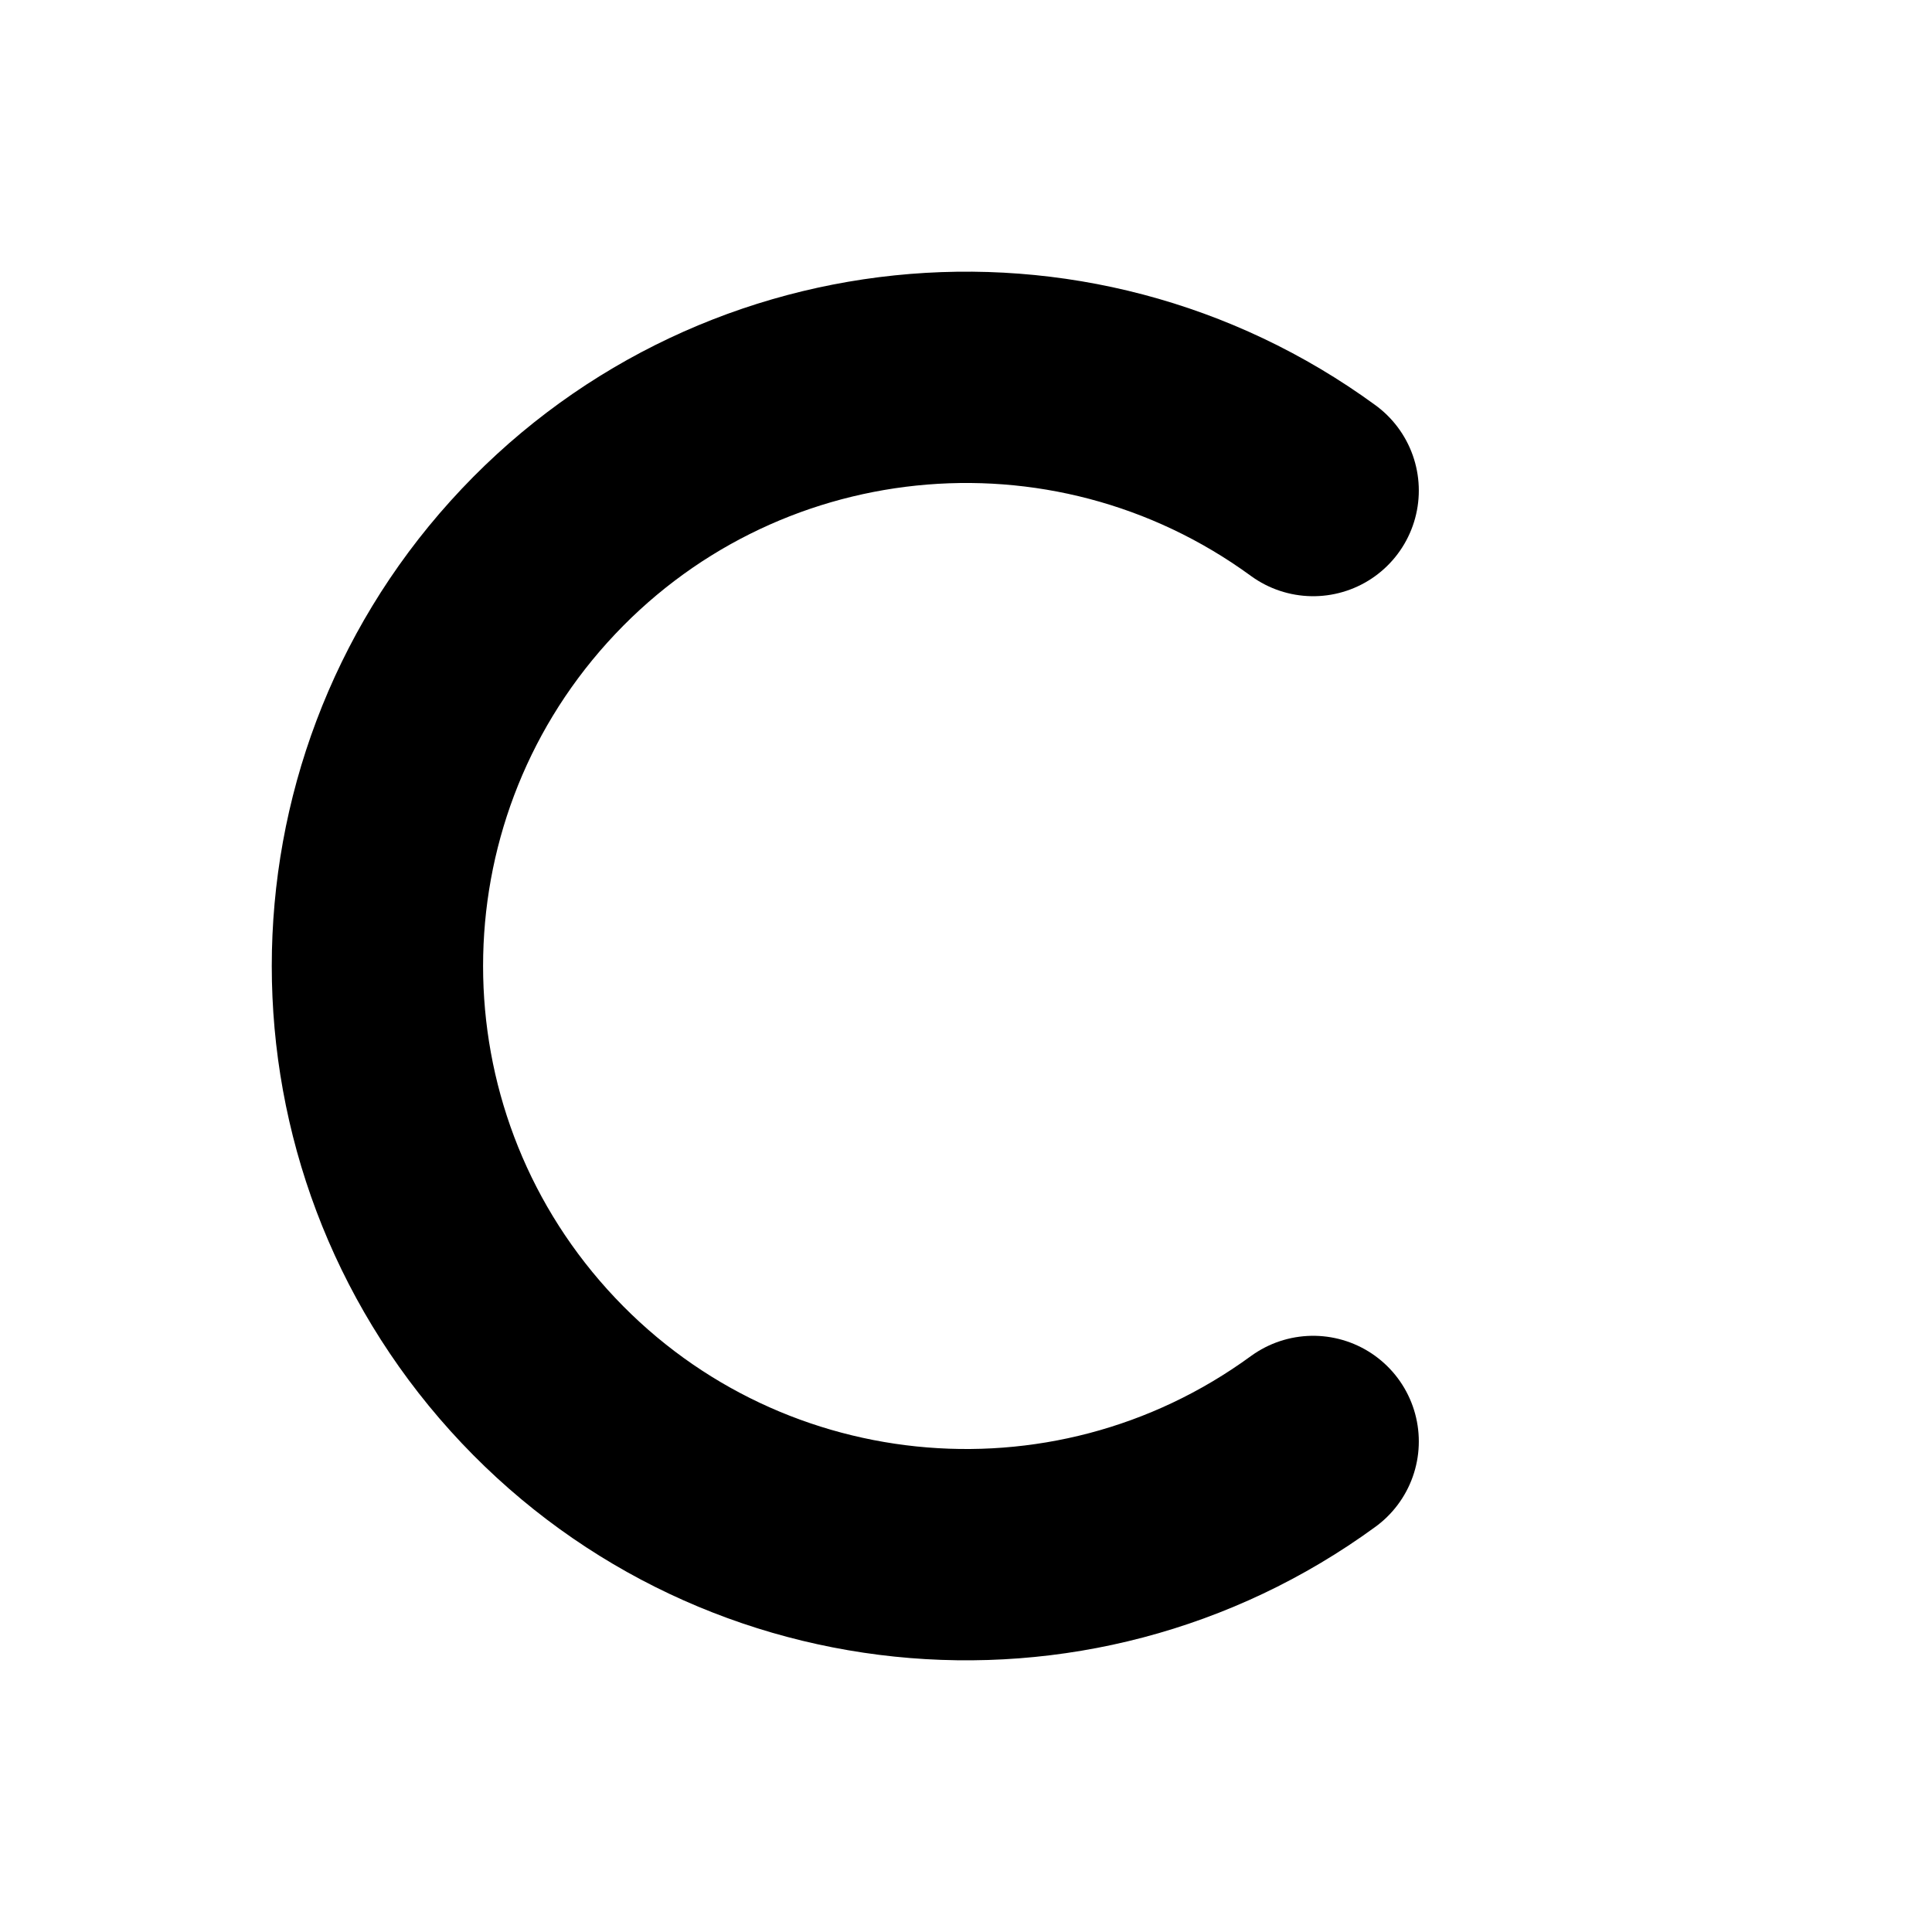
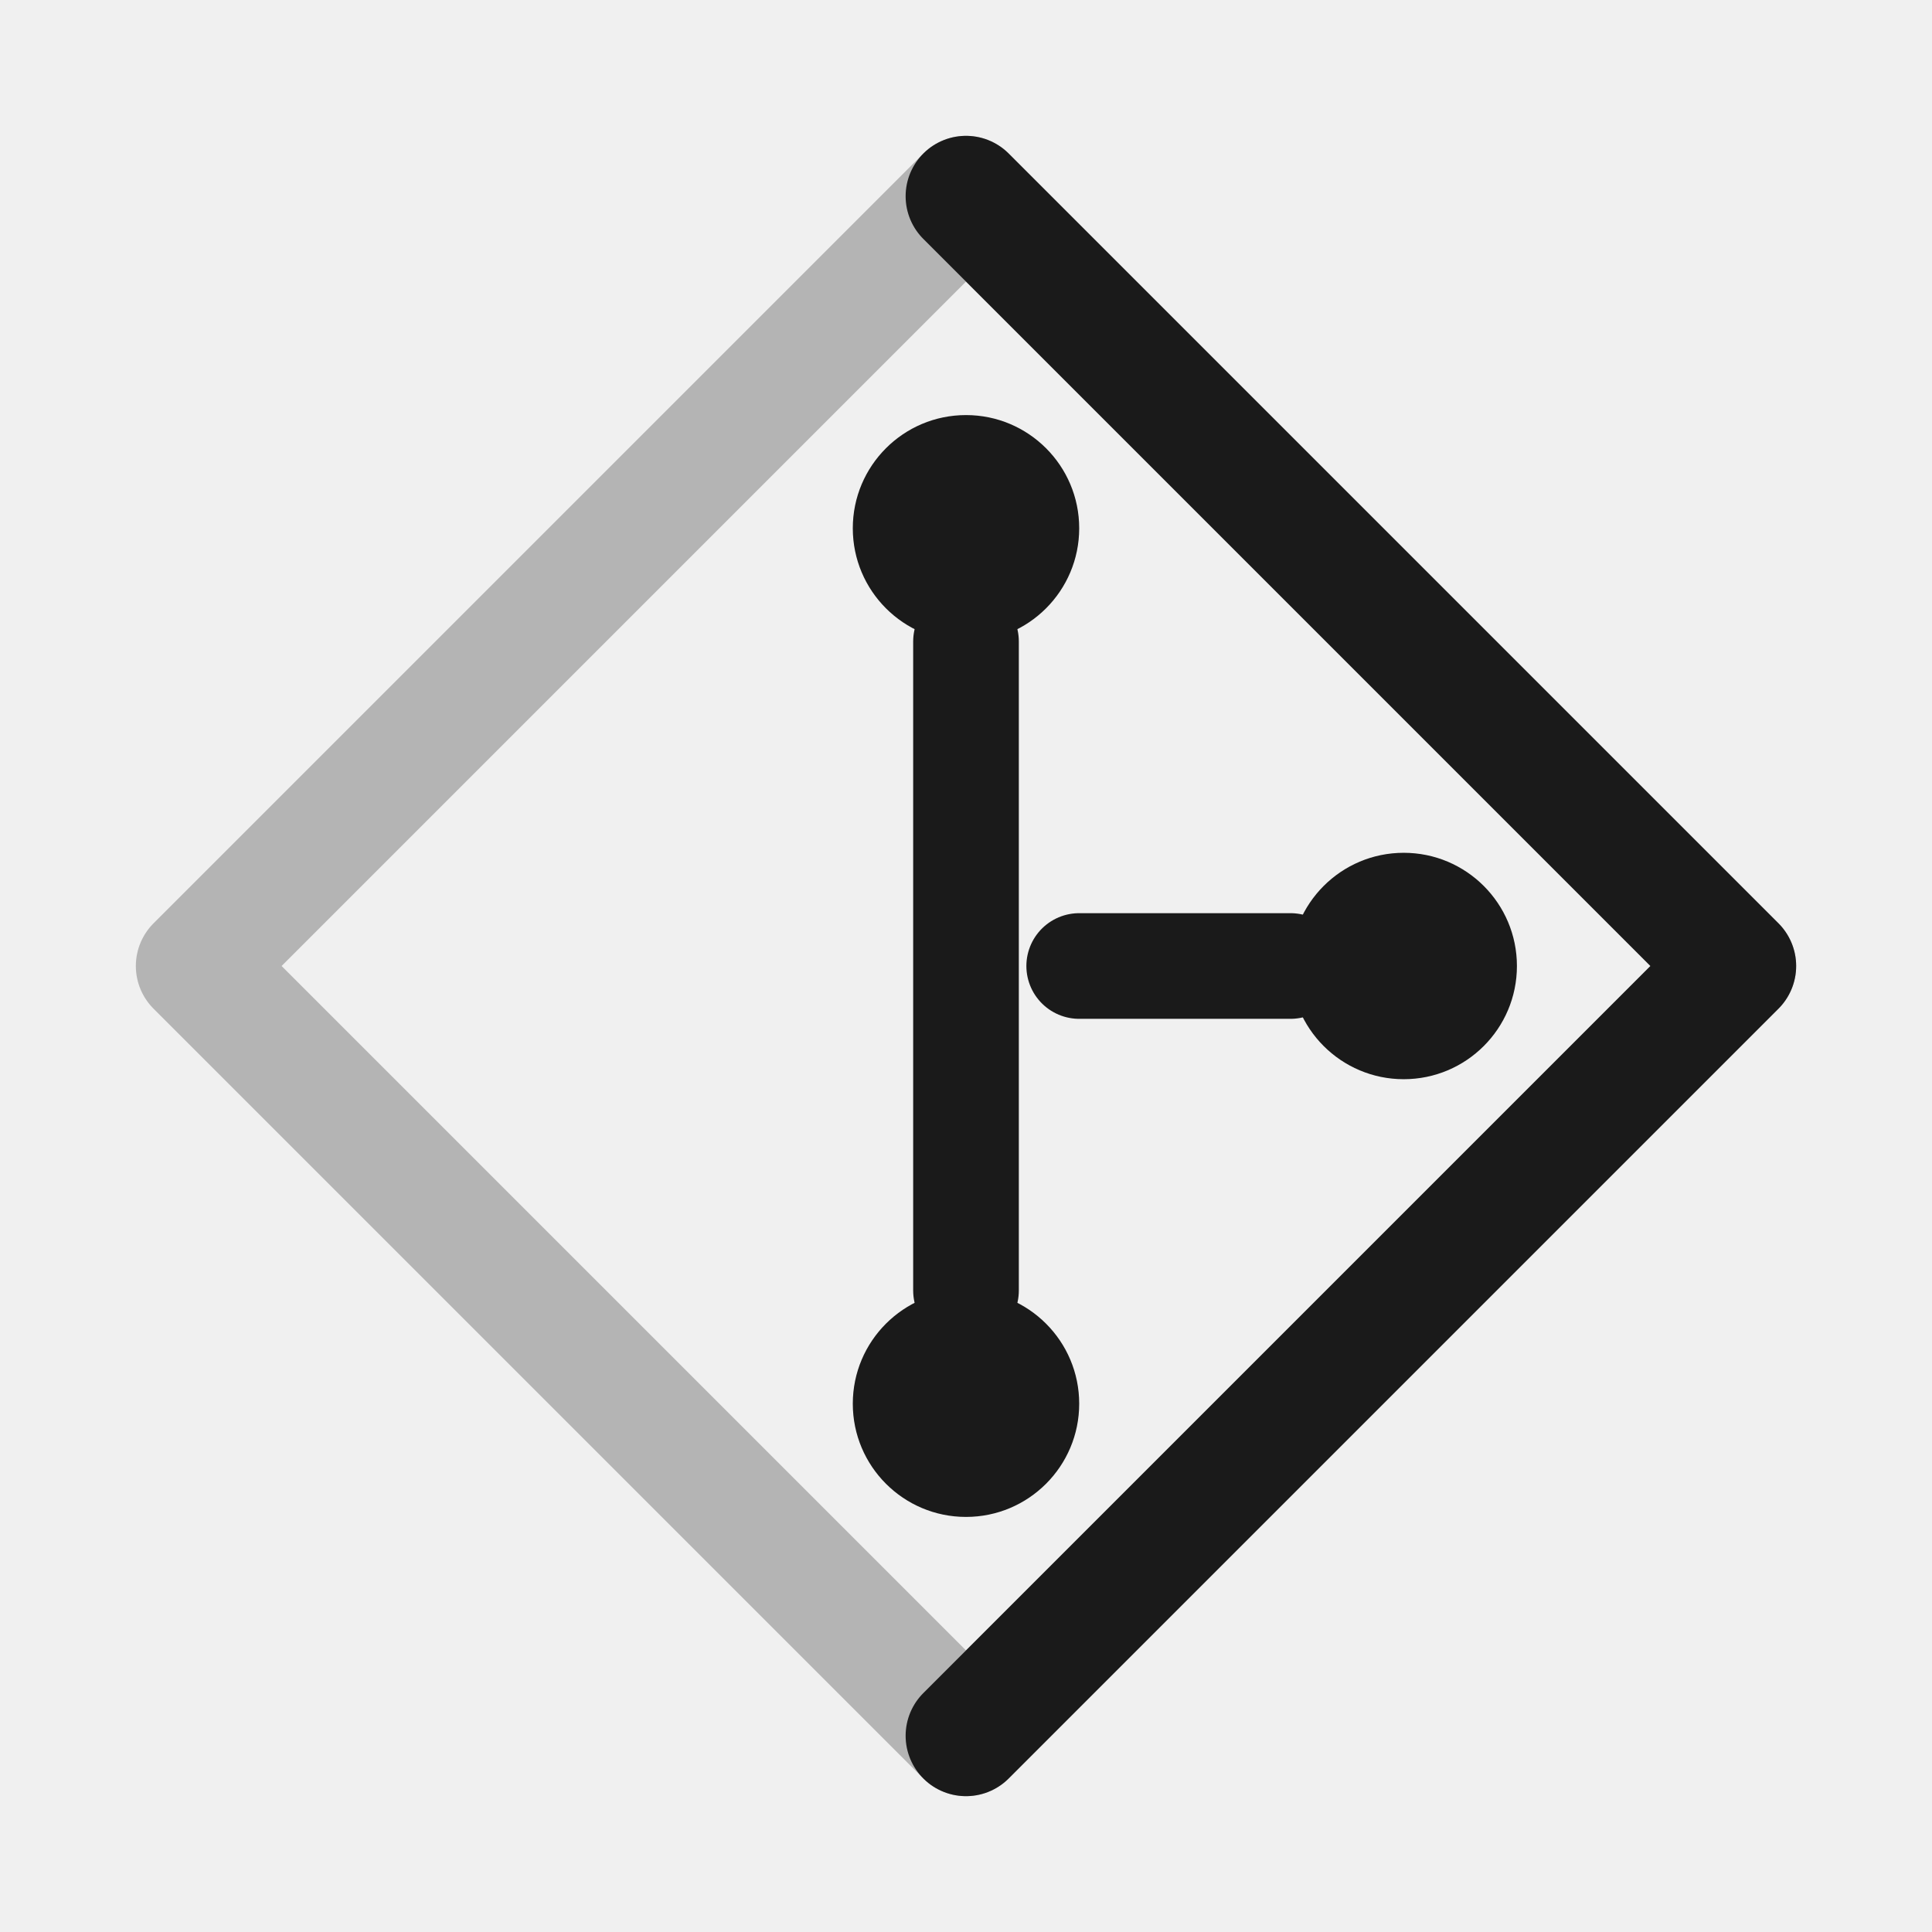
<svg xmlns="http://www.w3.org/2000/svg" viewBox="0 0 256 256" role="img" aria-label="Craft">
-   <rect width="256" height="256" fill="#fff" />
-   <path d="M174 65a78 78 0 1 0 0 126" fill="none" stroke="#000" stroke-width="28" stroke-linecap="round" />
+   <g fill="none" stroke="#1a1a1a" stroke-width="16" stroke-linecap="round" stroke-linejoin="round">
+     <path d="M128 26 230 128 128 230 26 128Z" opacity=".28" />
+     <path d="M128 26 230 128 128 230" />
+   </g>
+   <g fill="#1a1a1a">
+     <circle cx="128" cy="70" r="15" />
+     <circle cx="186" cy="128" r="15" />
+     <circle cx="128" cy="186" r="15" />
+   </g>
+   <path d="M128 85v86M143 128h28" fill="none" stroke="#1a1a1a" stroke-width="14" stroke-linecap="round" />
</svg>
